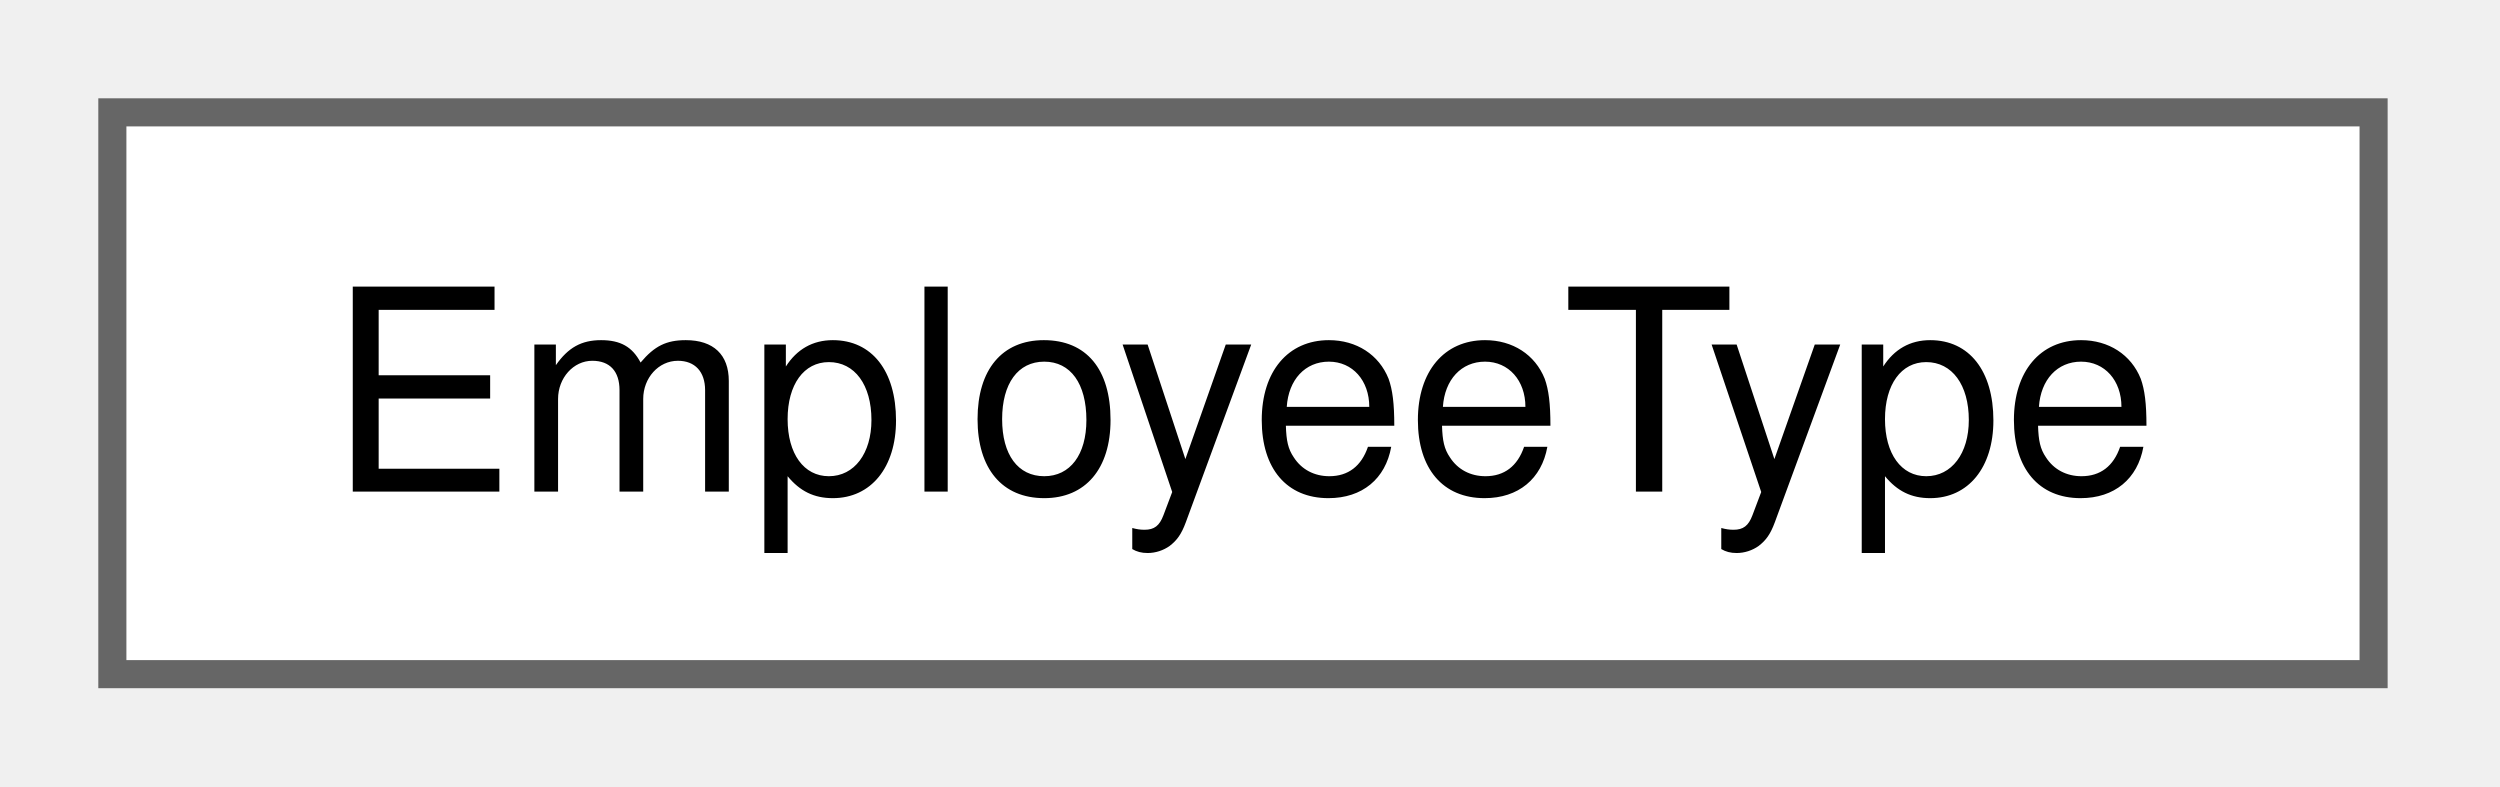
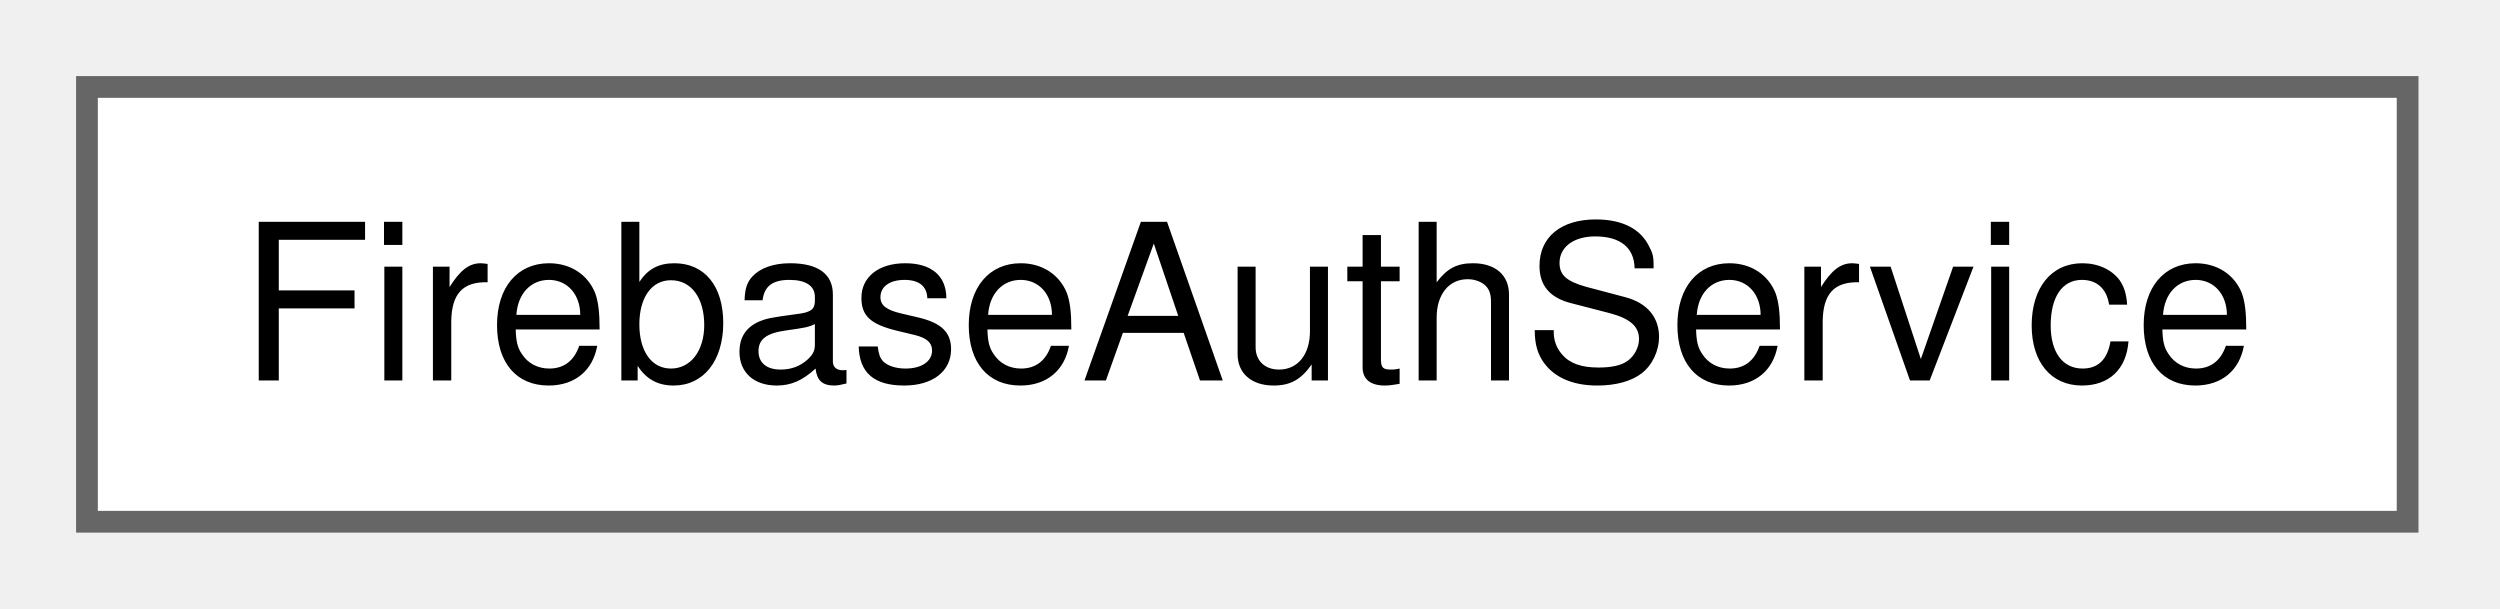
- <svg xmlns="http://www.w3.org/2000/svg" xmlns:xlink="http://www.w3.org/1999/xlink" width="89pt" height="28pt" viewBox="0.00 0.00 89.00 28.00">
+ <svg xmlns="http://www.w3.org/2000/svg" xmlns:xlink="http://www.w3.org/1999/xlink" width="115pt" height="28pt" viewBox="0.00 0.00 115.00 28.00">
  <g id="graph0" class="graph" transform="scale(1 1) rotate(0) translate(4 24)">
    <g id="Node000000" class="node">
      <g id="a_Node000000">
-         <a xlink:href="enumvixhealthsystem_1_1model_1_1enums_1_1_employee_type.html" target="_top" xlink:title="Categorises the concrete sub-type of an vixhealthsystem.model.person.employee.Employee.">
-           <polygon fill="white" stroke="#666666" points="80.5,-20 0,-20 0,0 80.5,0 80.5,-20" />
-           <text xml:space="preserve" text-anchor="middle" x="40.25" y="-6.5" font-family="Helvetica,sans-Serif" font-size="10.00">EmployeeType</text>
+         <a xlink:href="classvixhealthsystem_1_1service_1_1integration_1_1_firebase_auth_service.html" target="_top" xlink:title="Thin wrapper around the Firebase Admin SDK and the Identity Toolkit REST API.">
+           <polygon fill="white" stroke="#666666" points="106.75,-20 0,-20 0,0 106.75,0 106.75,-20" />
+           <text xml:space="preserve" text-anchor="middle" x="53.38" y="-6.5" font-family="Helvetica,sans-Serif" font-size="10.00">FirebaseAuthService</text>
        </a>
      </g>
    </g>
  </g>
</svg>
